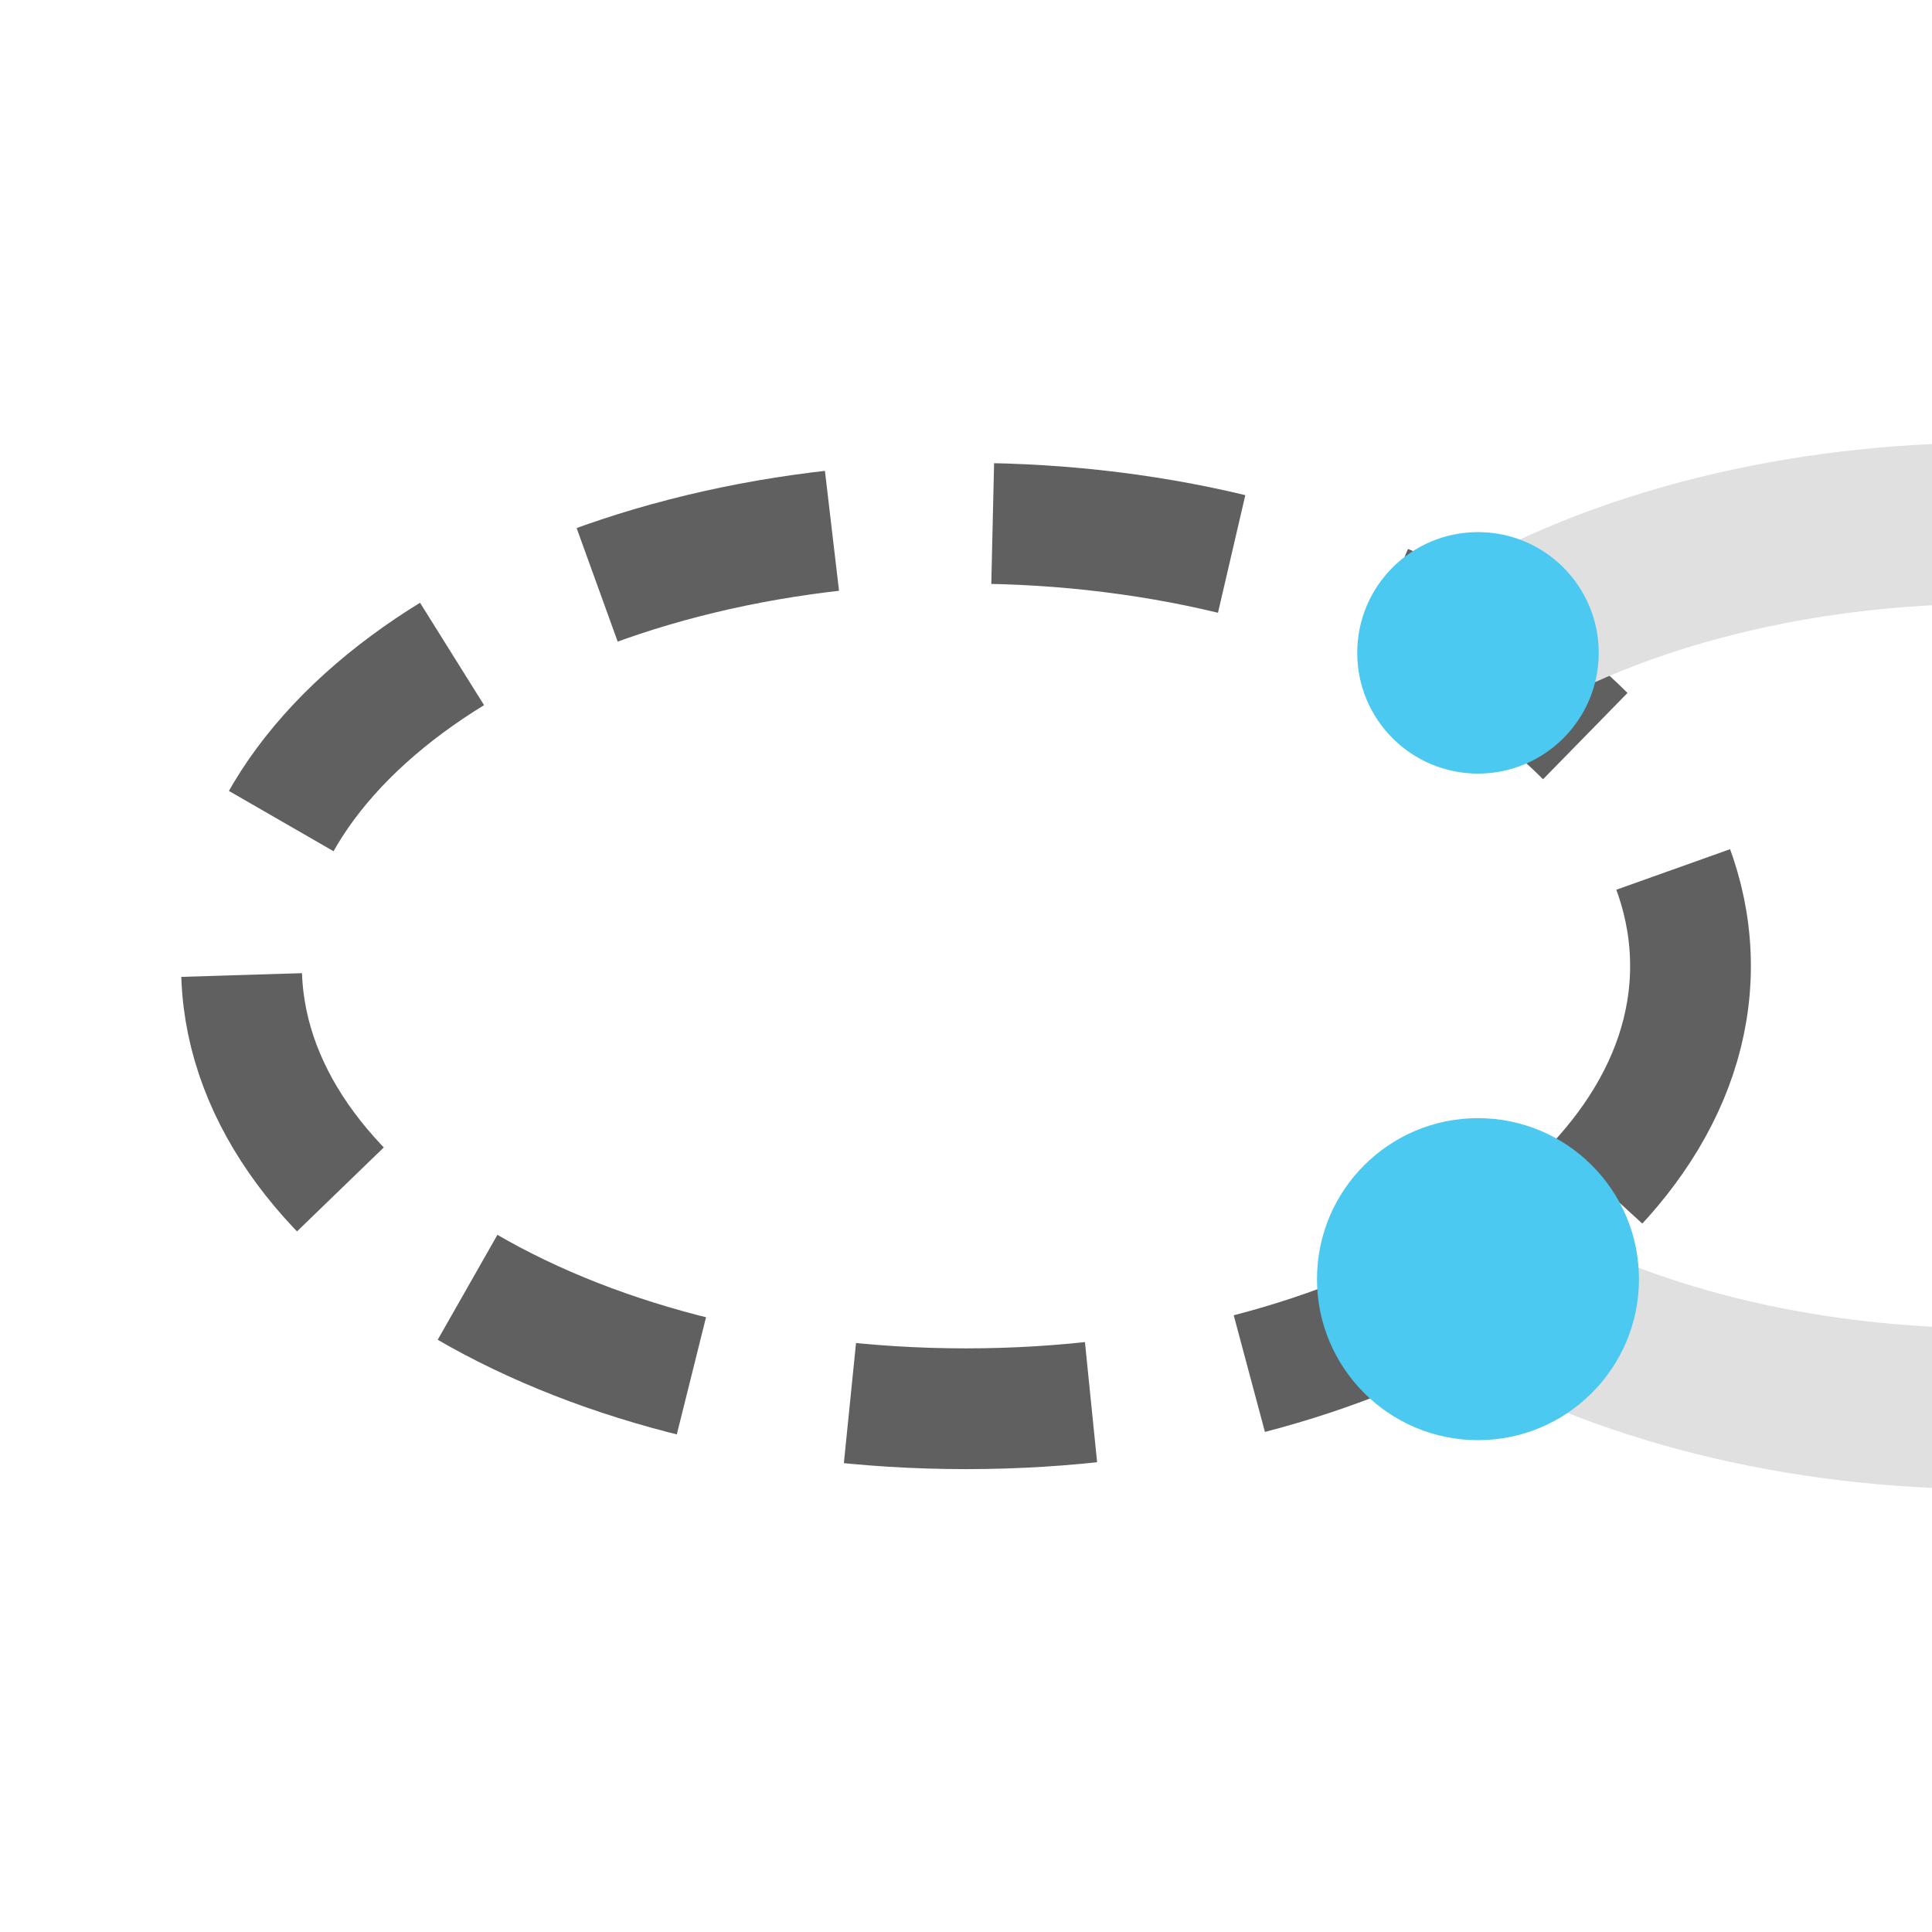
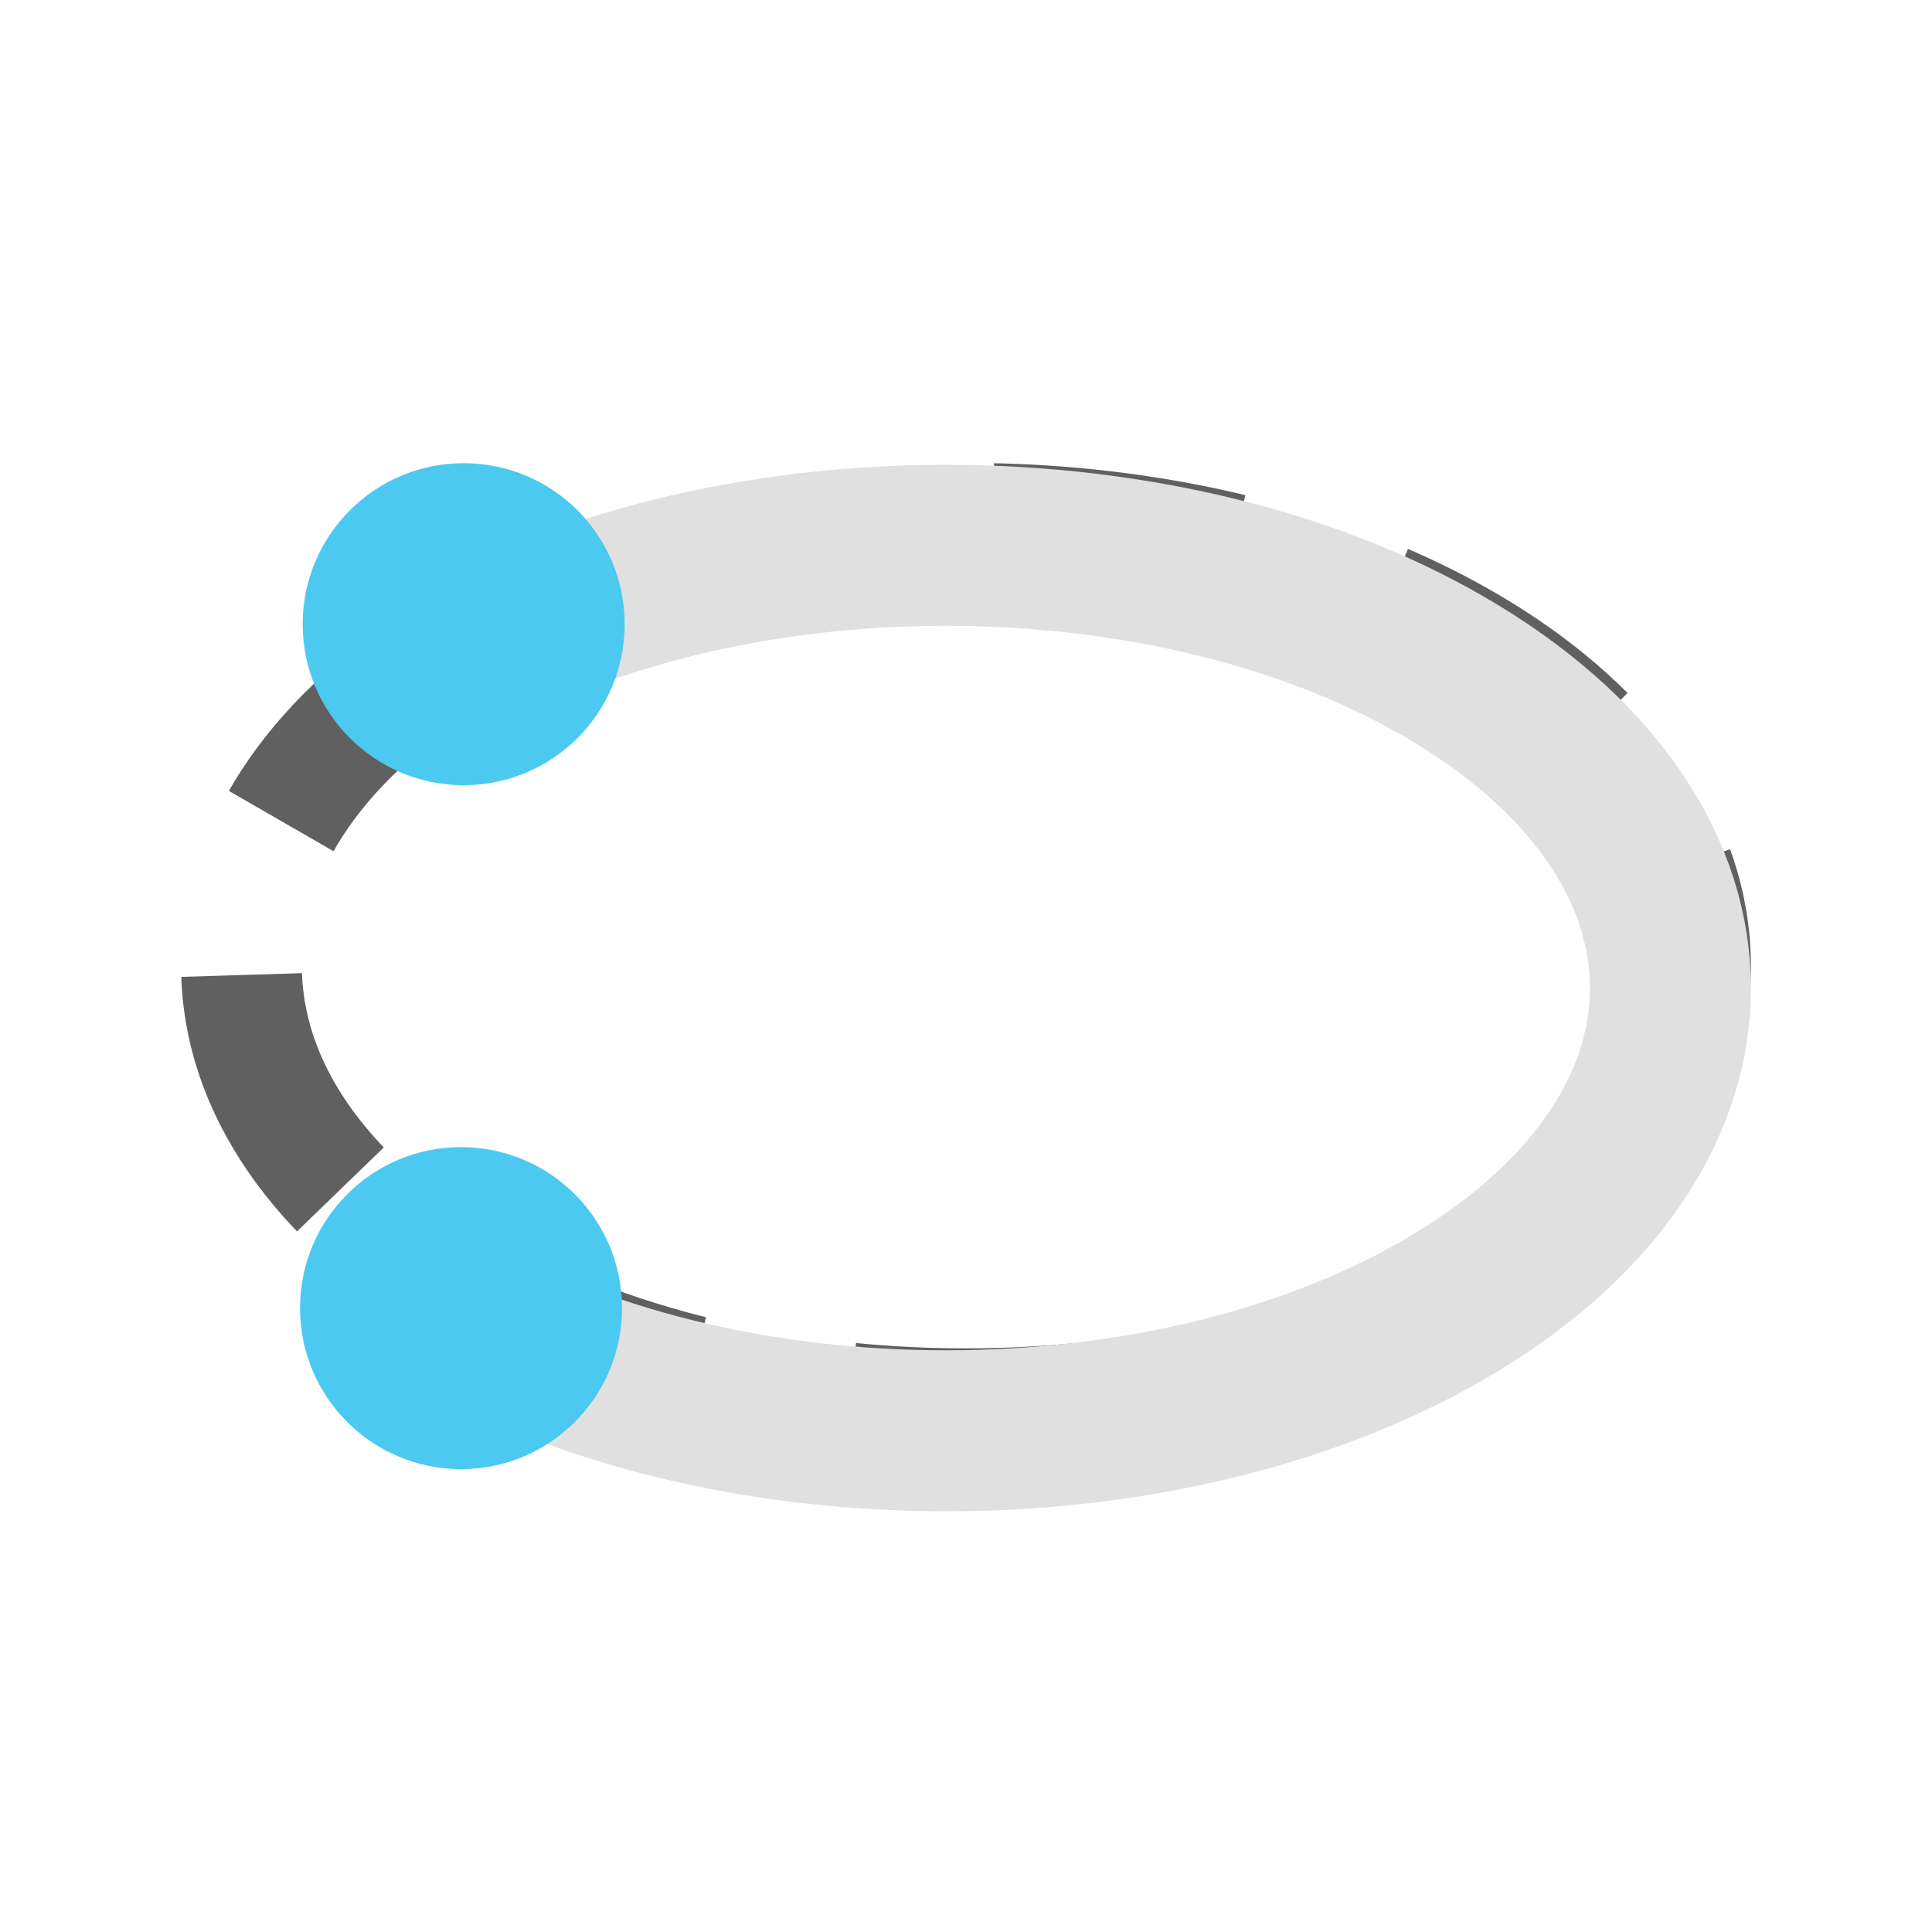
- <svg xmlns="http://www.w3.org/2000/svg" viewBox="0 0 24 24" width="64" height="64">
-   <ellipse cx="12" cy="12" rx="9" ry="5.5" stroke="#606060" stroke-width="1.5" stroke-dasharray="3 2" fill="none" />
-   <path d="M 18.36 15.89 A 9 5.5 0 1 0 18.36 8.11" stroke="#e0e0e0" stroke-width="2" fill="none" stroke-linecap="round" />
-   <circle cx="18.36" cy="15.89" r="2" fill="#4cc9f0" />
-   <circle cx="18.36" cy="8.11" r="1.5" fill="#4cc9f0" />
+ <svg xmlns="http://www.w3.org/2000/svg" viewBox="0 0 24 24" width="64" height="64" version="1.1" id="svg2">
+   <defs id="defs2" />
+   <ellipse cx="12" cy="12" rx="9" ry="5.5" stroke="#606060" stroke-width="1.5" stroke-dasharray="3 2" fill="none" id="ellipse1" />
+   <path d="m 5.388,16.164 a 9,5.5 0 1 0 0,-7.78" stroke="#e0e0e0" stroke-width="2" fill="none" stroke-linecap="round" id="path1" />
+   <circle cx="5.727" cy="16.25" r="2" fill="#4cc9f0" id="circle1" />
+   <circle cx="5.76" cy="7.754" r="2" fill="#4cc9f0" id="circle1-6" />
</svg>
